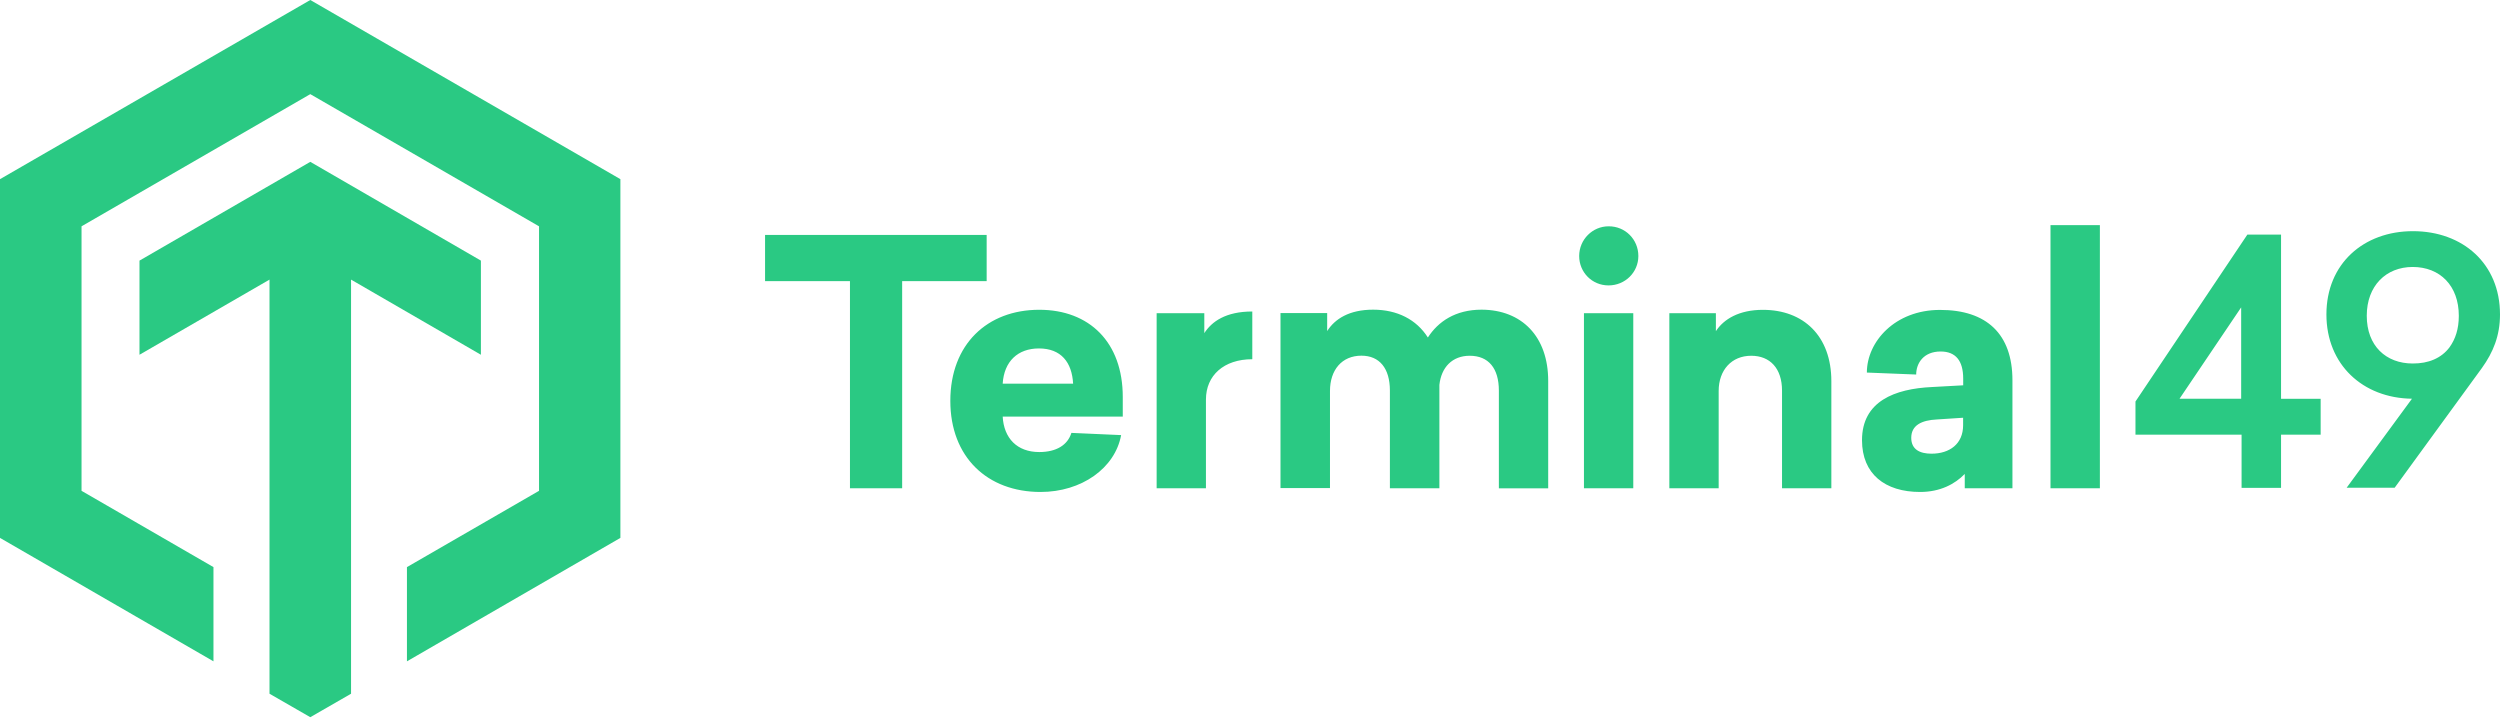
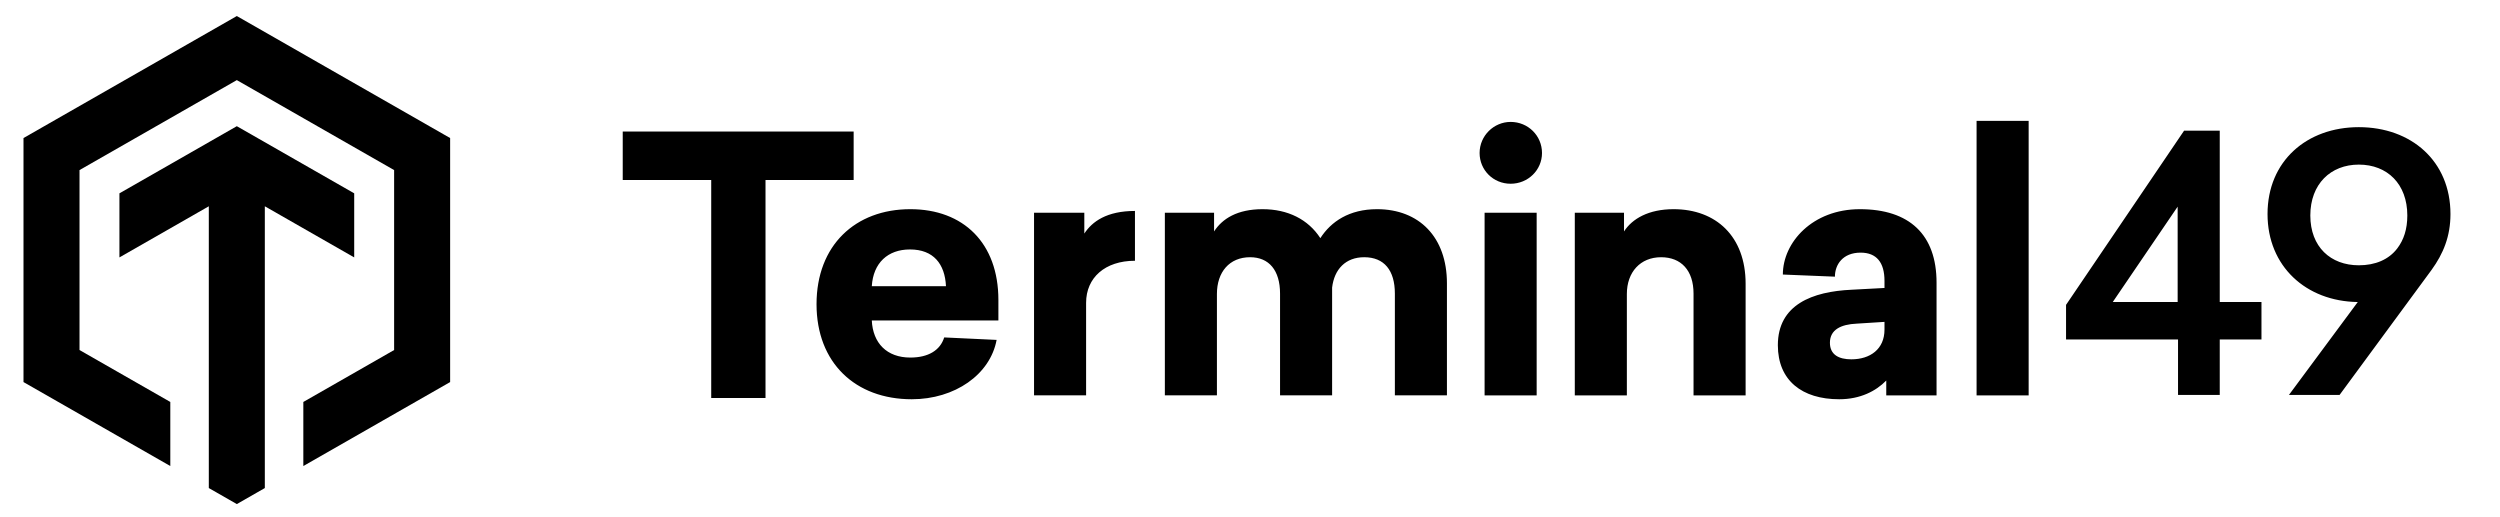
- <svg xmlns="http://www.w3.org/2000/svg" width="122" height="35" viewBox="0 0 122 35" fill="none">
-   <path d="M44.025 13.719V23.827H41.478V13.719H37.335V11.466H48.149V13.719H44.025ZM48.931 18.723H52.368C52.312 17.683 51.783 17.004 50.7 17.004C49.673 17.004 48.999 17.631 48.931 18.723ZM48.931 20.325C48.987 21.381 49.629 22.06 50.716 22.06C51.554 22.06 52.103 21.715 52.284 21.125L54.711 21.233C54.414 22.851 52.777 24.008 50.78 24.008C48.181 24.008 46.376 22.305 46.376 19.562C46.376 16.803 48.177 15.117 50.716 15.117C53.166 15.117 54.791 16.707 54.791 19.369V20.329H48.931V20.325ZM61.112 17.53C59.724 17.53 58.85 18.321 58.85 19.498V23.827H56.444V15.285H58.77V16.257C59.131 15.695 59.813 15.201 61.112 15.201V17.53ZM75.552 18.586V23.831H73.145V19.064C73.145 17.976 72.644 17.361 71.722 17.361C70.867 17.361 70.334 17.928 70.242 18.783V23.827H67.827V19.06C67.827 17.972 67.317 17.357 66.439 17.357C65.484 17.357 64.903 18.052 64.903 19.08V23.819H62.488V15.277H64.766V16.157C65.143 15.562 65.841 15.112 67.009 15.112C68.184 15.112 69.122 15.59 69.68 16.47C70.181 15.695 71.02 15.112 72.303 15.112C74.264 15.12 75.552 16.422 75.552 18.586ZM77.297 23.827H79.704V15.285H77.297V23.827ZM79.952 12.494C79.952 13.285 79.31 13.928 78.496 13.928C77.69 13.928 77.064 13.285 77.064 12.494C77.064 11.683 77.722 11.044 78.496 11.044C79.31 11.036 79.952 11.683 79.952 12.494ZM89.37 18.602V23.827H86.963V19.064C86.963 17.976 86.378 17.361 85.459 17.361C84.505 17.361 83.871 18.056 83.871 19.08V23.827H81.464V15.285H83.735V16.161C84.12 15.57 84.87 15.12 86.029 15.12C88.006 15.12 89.37 16.39 89.37 18.602ZM94.516 20.47C93.778 20.506 93.269 20.751 93.269 21.366C93.269 21.932 93.686 22.14 94.256 22.14C95.142 22.14 95.8 21.663 95.8 20.751V20.386L94.516 20.47ZM98.207 18.554V23.827H95.88V23.128C95.403 23.622 94.681 24.008 93.702 24.008C91.985 24.008 90.866 23.128 90.866 21.482C90.866 19.582 92.463 18.972 94.284 18.887L95.804 18.803V18.474C95.804 17.61 95.443 17.153 94.701 17.153C93.879 17.153 93.51 17.715 93.51 18.277L91.103 18.181C91.103 16.675 92.475 15.124 94.669 15.124C96.955 15.12 98.207 16.309 98.207 18.554ZM100.064 23.827H102.474V10.988H100.064V23.827ZM109.369 19.458V15L106.361 19.458H109.369ZM113.248 19.458V21.213H111.315V23.807H109.389V21.213H104.211V19.594L109.67 11.45H111.315V19.462H113.248V19.458ZM119.537 16.948C119.826 16.546 119.99 16.052 119.99 15.41C119.99 13.944 119.072 13.028 117.74 13.028C116.441 13.028 115.498 13.944 115.498 15.41C115.498 16.88 116.437 17.739 117.74 17.739C118.514 17.743 119.14 17.478 119.537 16.948ZM122 15.345C122 16.386 121.663 17.197 121.122 17.952L116.858 23.803H114.515L117.704 19.458C115.298 19.426 113.529 17.787 113.529 15.345C113.529 12.867 115.346 11.281 117.752 11.281C120.183 11.281 122 12.867 122 15.345ZM15.142 0L0 8.743V26.249L10.417 32.273V27.675L3.979 23.952V11.044L15.142 4.594L26.305 11.044V23.952L19.859 27.675V32.273L30.275 26.249V8.743" fill="#2AC983" />
-   <path d="M23.468 12.718L15.142 7.898L6.807 12.718V17.312L13.152 13.645V33.854L15.142 34.999L17.131 33.854V13.645L23.468 17.312" fill="#2AC983" />
+ <svg xmlns="http://www.w3.org/2000/svg" viewBox="850 1050 17900 3700" shape-rendering="geometricPrecision">
+   <g transform="translate(2545.62 2912) scale(0.6) translate(-2545.62 -2912)">
+     <path d="M3946.45 2115.77V2880.41L2879.84 2270.34V5632.79L2545.64 5824L2211.38 5632.79V2270.34L1144.77 2880.41V2115.77L2545.64 1314.54L3946.45 2115.77ZM5091.24 1456.01V4367.98L3339.35 5370.04V4605.4L4422.77 3985.71V1838.33L2545.62 764.643L668.465 1838.33V3985.71L1751.89 4605.35V5370.04L0 4367.98V1456.01L2545.62 0L5091.24 1456.01Z" fill="#000" />
+   </g>
+   <g transform="translate(-1550 0) translate(13400 2912) scale(0.92) translate(-13400 -2912)">
+     <path d="M8528.1 2516.04C8941.6 2516.04 9213.6 2780.02 9213.6 3222.68V3382.17H8228.37C8236.68 3558.11 8344.91 3670.82 8528.1 3670.82C8669.66 3670.82 8761.23 3613.12 8791.79 3514.13L9199.75 3533.38C9149.76 3802.83 8875 3995.29 8539.23 3995.29C8100.71 3995.29 7798.21 3712.07 7798.21 3255.64C7798.21 2796.52 8100.71 2516.04 8528.1 2516.04ZM15918.2 2516.09C16303.9 2516.09 16514.9 2714.03 16514.9 3087.97V3965.07H16123.5V3849.56C16043.1 3932.05 15920.9 3995.29 15757.2 3995.29C15468.6 3995.29 15279.8 3849.56 15279.8 3574.62C15279.8 3258.43 15549 3156.69 15854.3 3142.93L16109.7 3129.22V3074.21C16109.7 2931.22 16048.6 2854.27 15923.7 2854.27C15785 2854.27 15723.9 2947.73 15723.9 3041.24L15318.7 3024.73C15318.7 2774.53 15549 2516.09 15918.2 2516.09ZM8087.09 2288.75H7401.15V3985.34H6978.63V2288.75H6289.96V1911.72H8087.09V2288.75ZM14468.3 2516.09C14798.5 2516.09 15028.9 2727.75 15028.9 3096.2V3965.07H14623.6V3173.2C14623.6 2991.72 14526.5 2889.98 14371.1 2889.98C14210.1 2889.98 14104.7 3005.48 14104.7 3175.95V3965.07H13699.5V2543.57H14082.5V2689.3C14146.3 2590.3 14274 2516.09 14468.3 2516.09ZM17231.7 3965.07H16826.4V1828.71H17231.7V3965.07ZM13402.7 3965.06H12997.5V2543.56H13402.7V3965.06ZM12160.4 2516.08C12487.9 2516.08 12704.4 2733.27 12704.4 3093.44V3965.05H12299.2V3173.19C12299.2 2991.7 12215.9 2889.96 12060.6 2889.96C11916.2 2889.96 11827.4 2983.47 11810.8 3126.46V3965.05H11405.6V3173.19C11405.6 2991.7 11319.5 2889.96 11172.4 2889.96C11011.5 2889.96 10914.3 3005.47 10914.3 3175.93V3965.05H10509.1V2543.56H10892.1V2689.28C10955.9 2590.29 11072.5 2516.08 11269.5 2516.08C11466.6 2516.08 11624.8 2595.77 11719.2 2741.5C11802.4 2612.28 11944 2516.08 12160.4 2516.08ZM10276.4 2917.48C10043.3 2917.48 9896.19 3049.44 9896.19 3244.69V3965.03H9491V2543.54H9882.3V2705.77C9943.36 2612.31 10057.1 2529.83 10276.4 2529.83V2917.48ZM18718.9 3238.68H19043.6V3530.13H18718.9V3961.82H18394.2V3530.13H17522.7V3260.67L18441.3 1905.16H18718.9V3238.68ZM19801.3 1877.69C20209.2 1877.69 20514.5 2141.61 20514.5 2554.05C20514.5 2727.26 20459 2862.01 20367.5 2988.49L19651.4 3961.78H19257.3L19793 3238.69C19390.5 3233.21 19090.8 2960.96 19090.8 2554.05C19090.8 2141.61 19396.1 1877.69 19801.3 1877.69ZM15893.2 3406.9C15771.1 3412.39 15685 3453.63 15685 3555.37C15685 3648.88 15754.4 3684.59 15851.6 3684.59C15998.7 3684.59 16109.7 3604.89 16109.7 3453.63V3393.14L15893.2 3406.9ZM17886.2 3238.68H18391.3V2496.34L17886.2 3238.68ZM8525.33 2829.49C8353.27 2829.49 8239.45 2933.97 8228.37 3115.45H8805.63C8797.33 2942.25 8708.47 2829.49 8525.33 2829.49ZM19801.3 2169.14C19582 2169.14 19423.8 2320.36 19423.8 2565.08C19423.8 2809.8 19582 2952.73 19801.3 2952.73C19928.9 2952.73 20034.4 2908.74 20101 2820.77C20150.9 2754.79 20178.7 2672.3 20178.7 2565.08C20178.7 2320.36 20023.3 2169.14 19801.3 2169.14ZM13200.1 1836.93C13336.1 1836.93 13444.3 1944.15 13444.3 2078.91C13444.3 2210.87 13336.1 2318.09 13200.1 2318.09C13064.1 2318.09 12958.6 2210.87 12958.6 2078.91C12958.6 1944.15 13069.6 1836.93 13200.1 1836.93Z" fill="#000" />
+   </g>
</svg>
